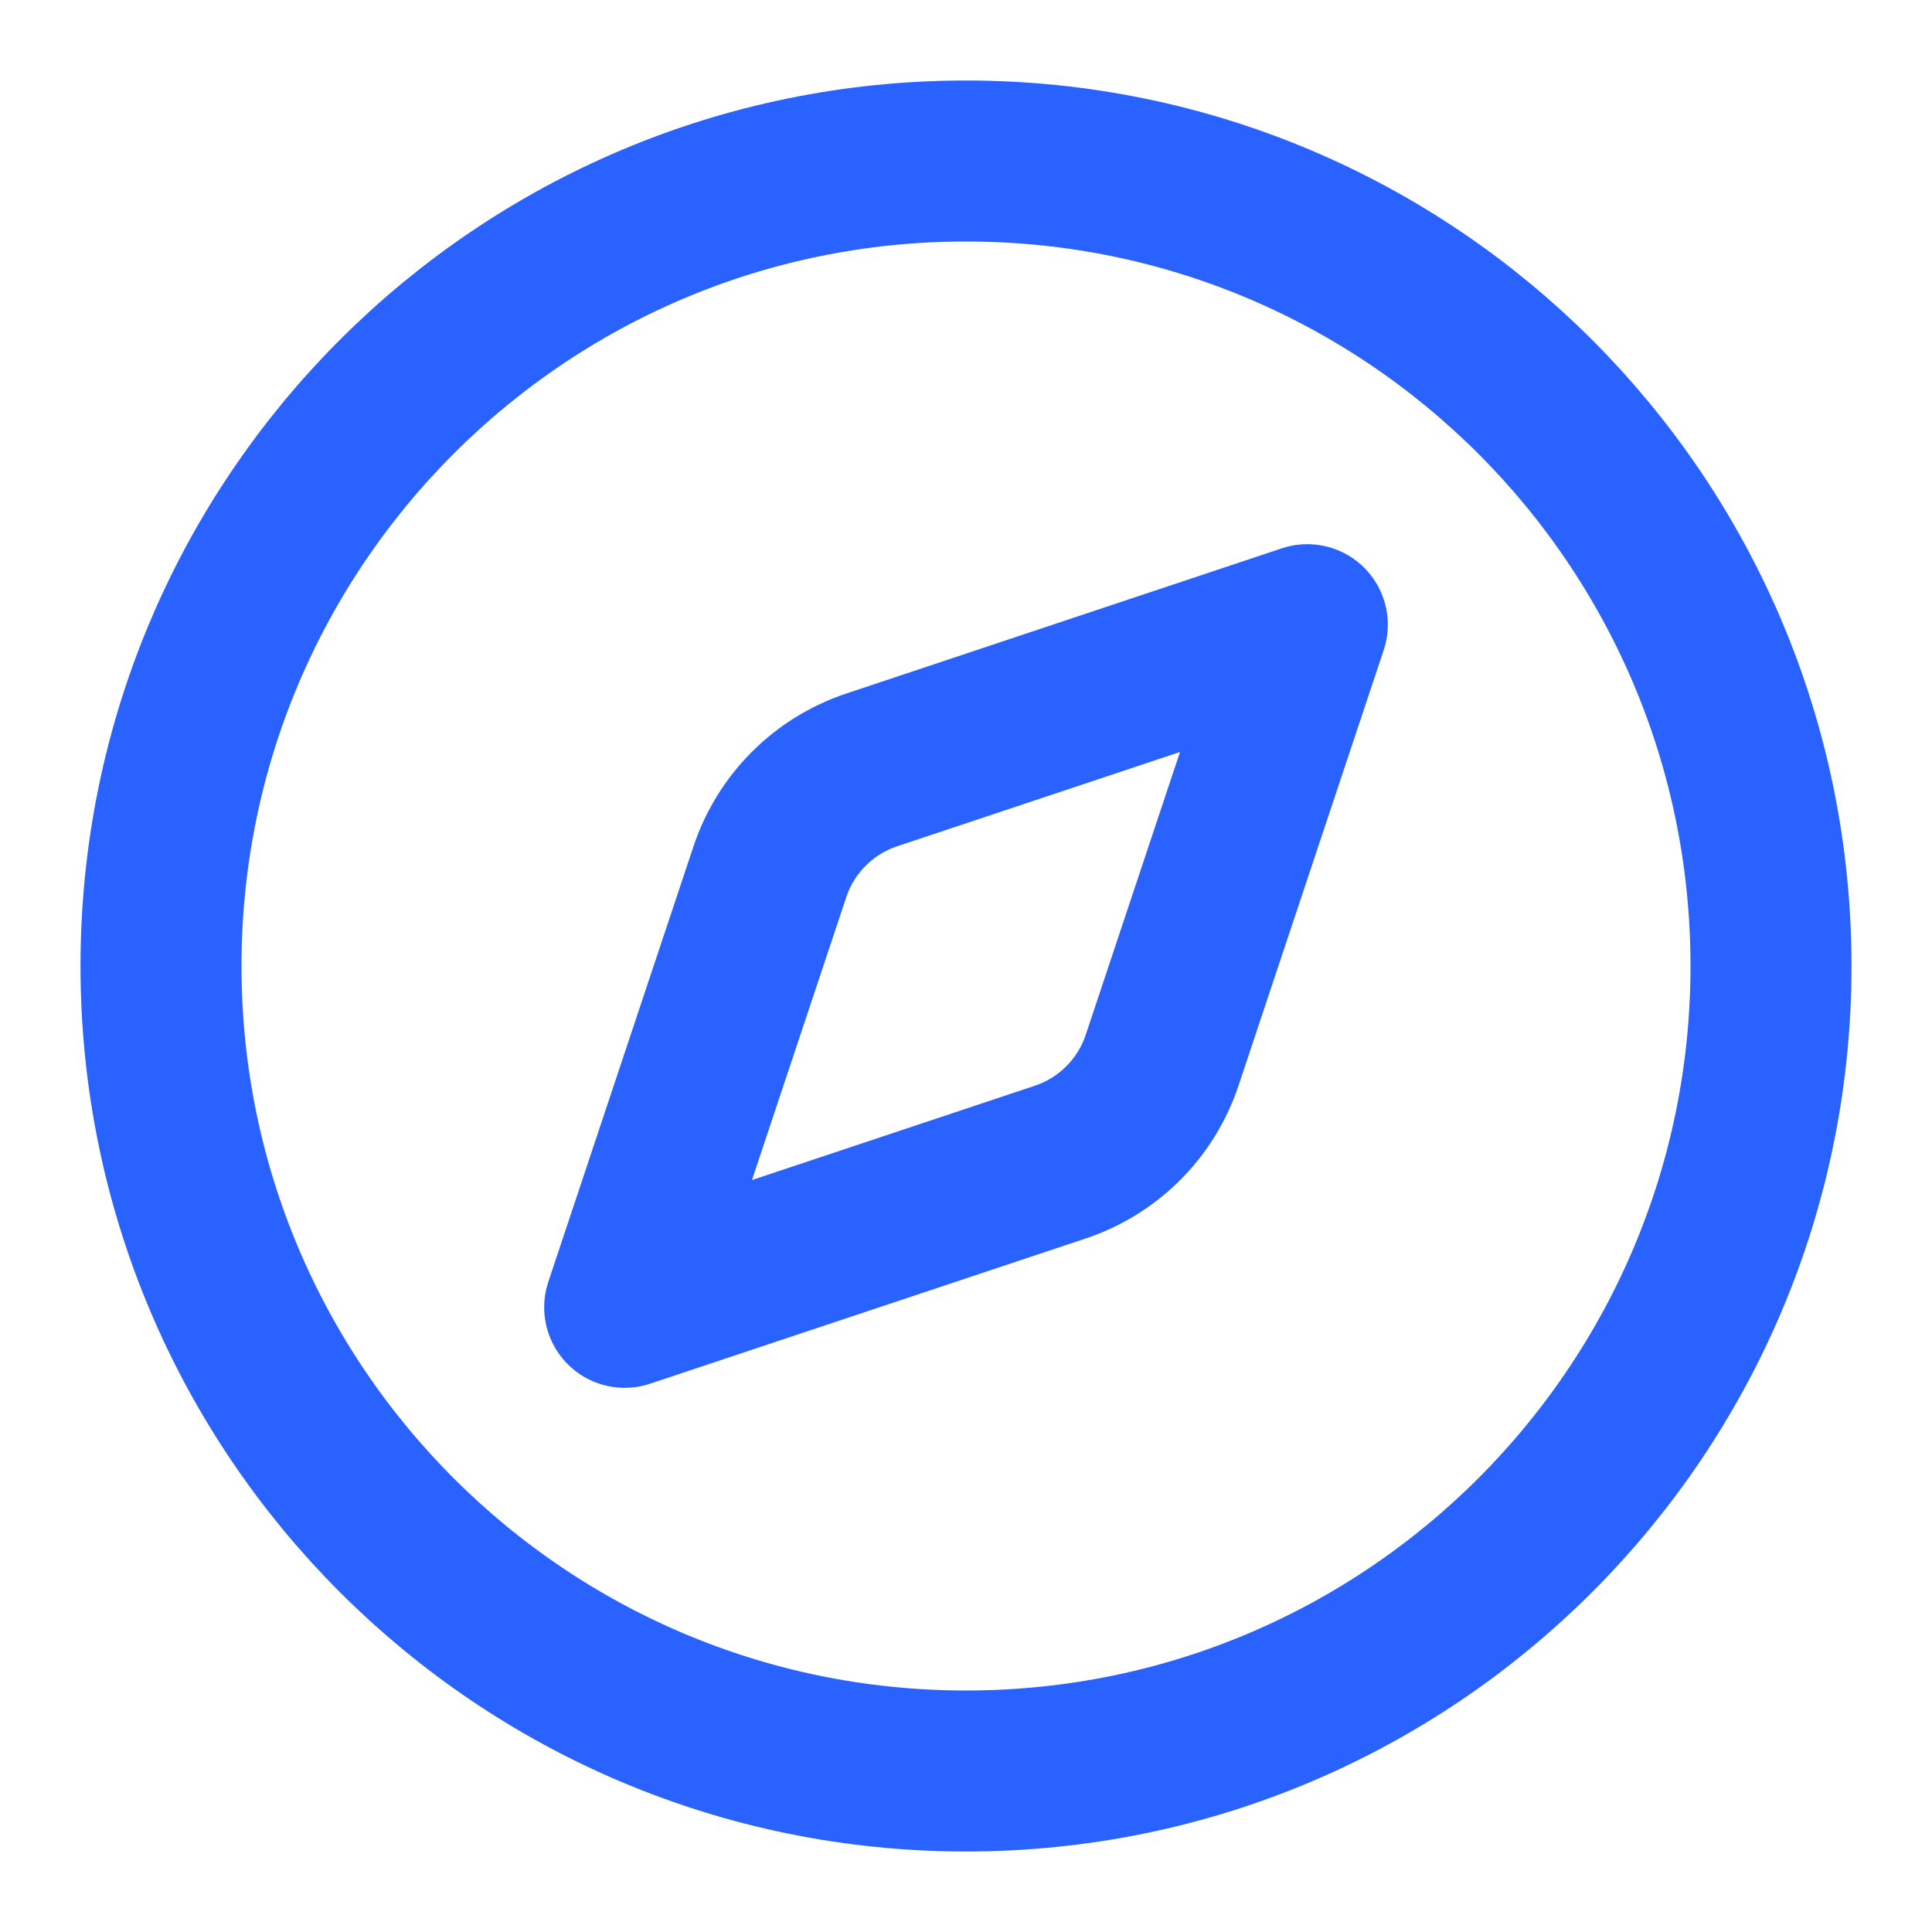
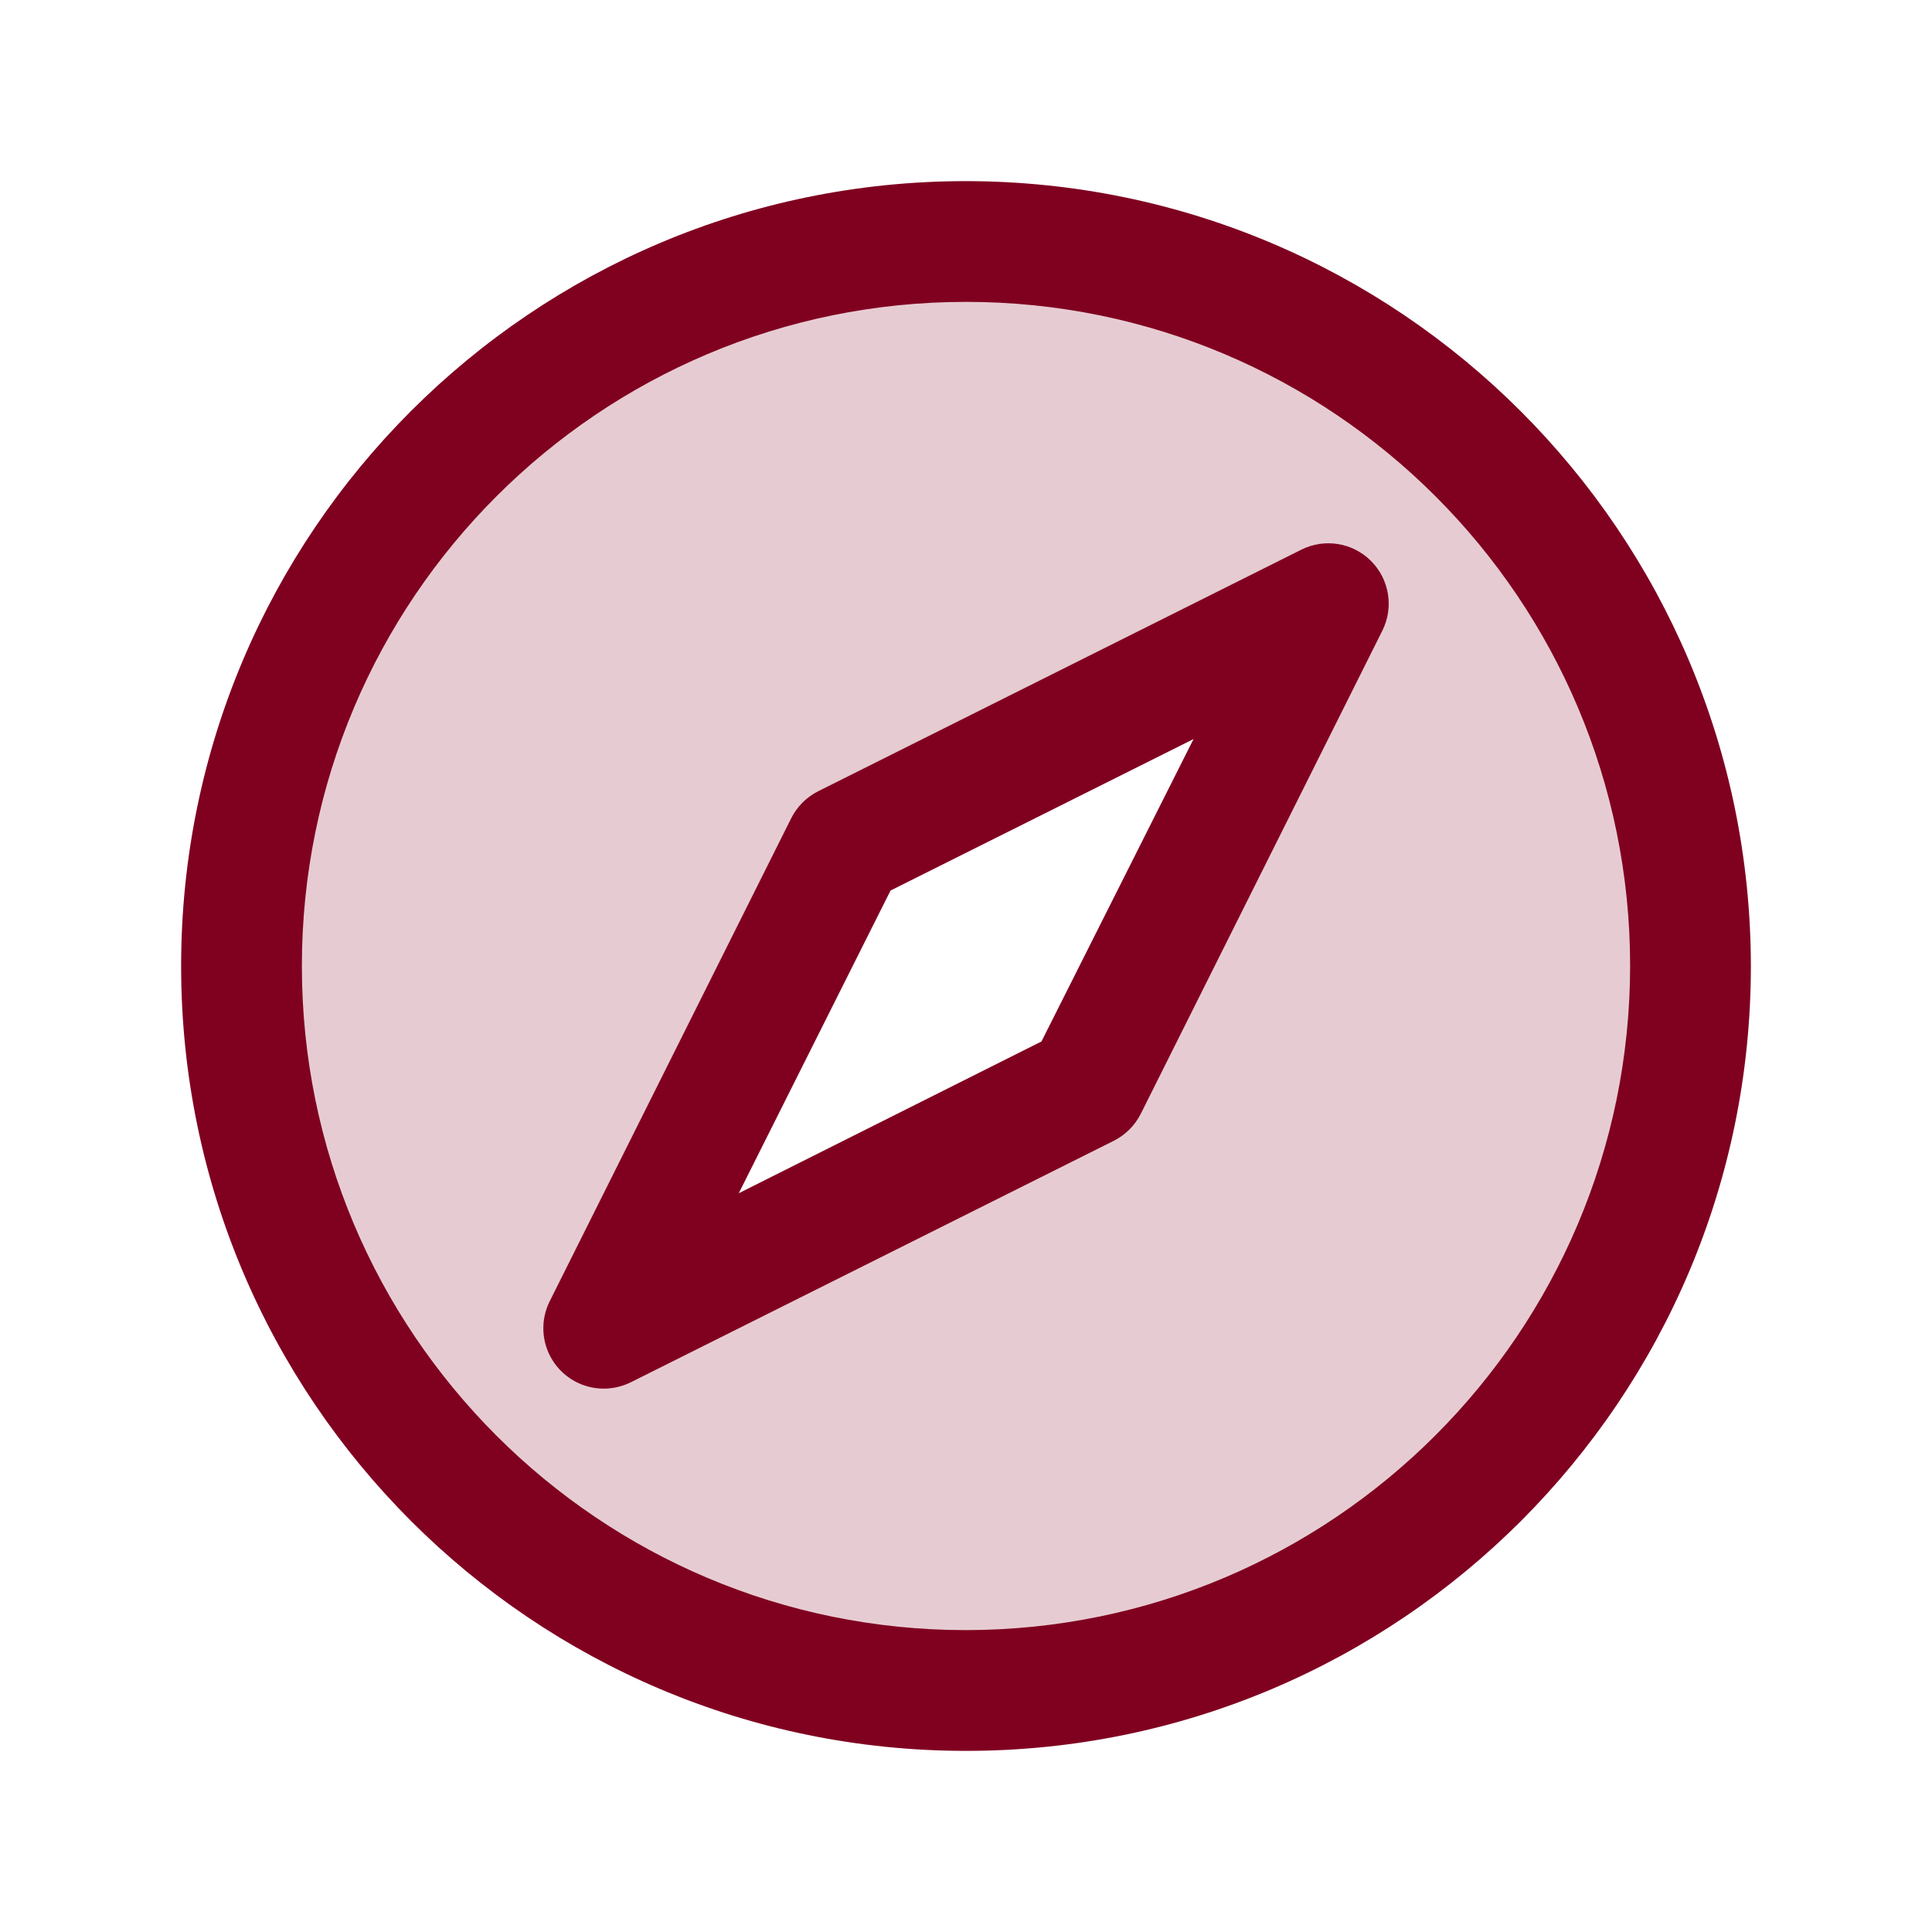
- <svg xmlns="http://www.w3.org/2000/svg" class="lucide lucide-compass" width="24" height="24" viewBox="0 0 24 24" fill="none" stroke="#2962ff" stroke-width="2" stroke-linecap="round" stroke-linejoin="round">
-   <path d="m16.24 7.76-1.804 5.411a2 2 0 0 1-1.265 1.265L7.76 16.24l1.804-5.411a2 2 0 0 1 1.265-1.265z" />
-   <circle cx="12" cy="12" r="10" />
+ <svg xmlns="http://www.w3.org/2000/svg" viewBox="0 0 256 256" fill="#800020">
+   <path d="M128,32a96,96,0,1,0,96,96A96,96,0,0,0,128,32Zm16,112L80,176l32-64,64-32Z" opacity="0.2" />
+   <path d="M128,24A104,104,0,1,0,232,128,104.11,104.11,0,0,0,128,24Zm0,192a88,88,0,1,1,88-88A88.1,88.1,0,0,1,128,216ZM172.42,72.84l-64,32a8.05,8.05,0,0,0-3.58,3.58l-32,64A8,8,0,0,0,80,184a8.1,8.1,0,0,0,3.58-.84l64-32a8.05,8.05,0,0,0,3.58-3.58l32-64a8,8,0,0,0-10.74-10.74ZM138,138,97.89,158.11,118,118l40.15-20.07Z" />
</svg>
